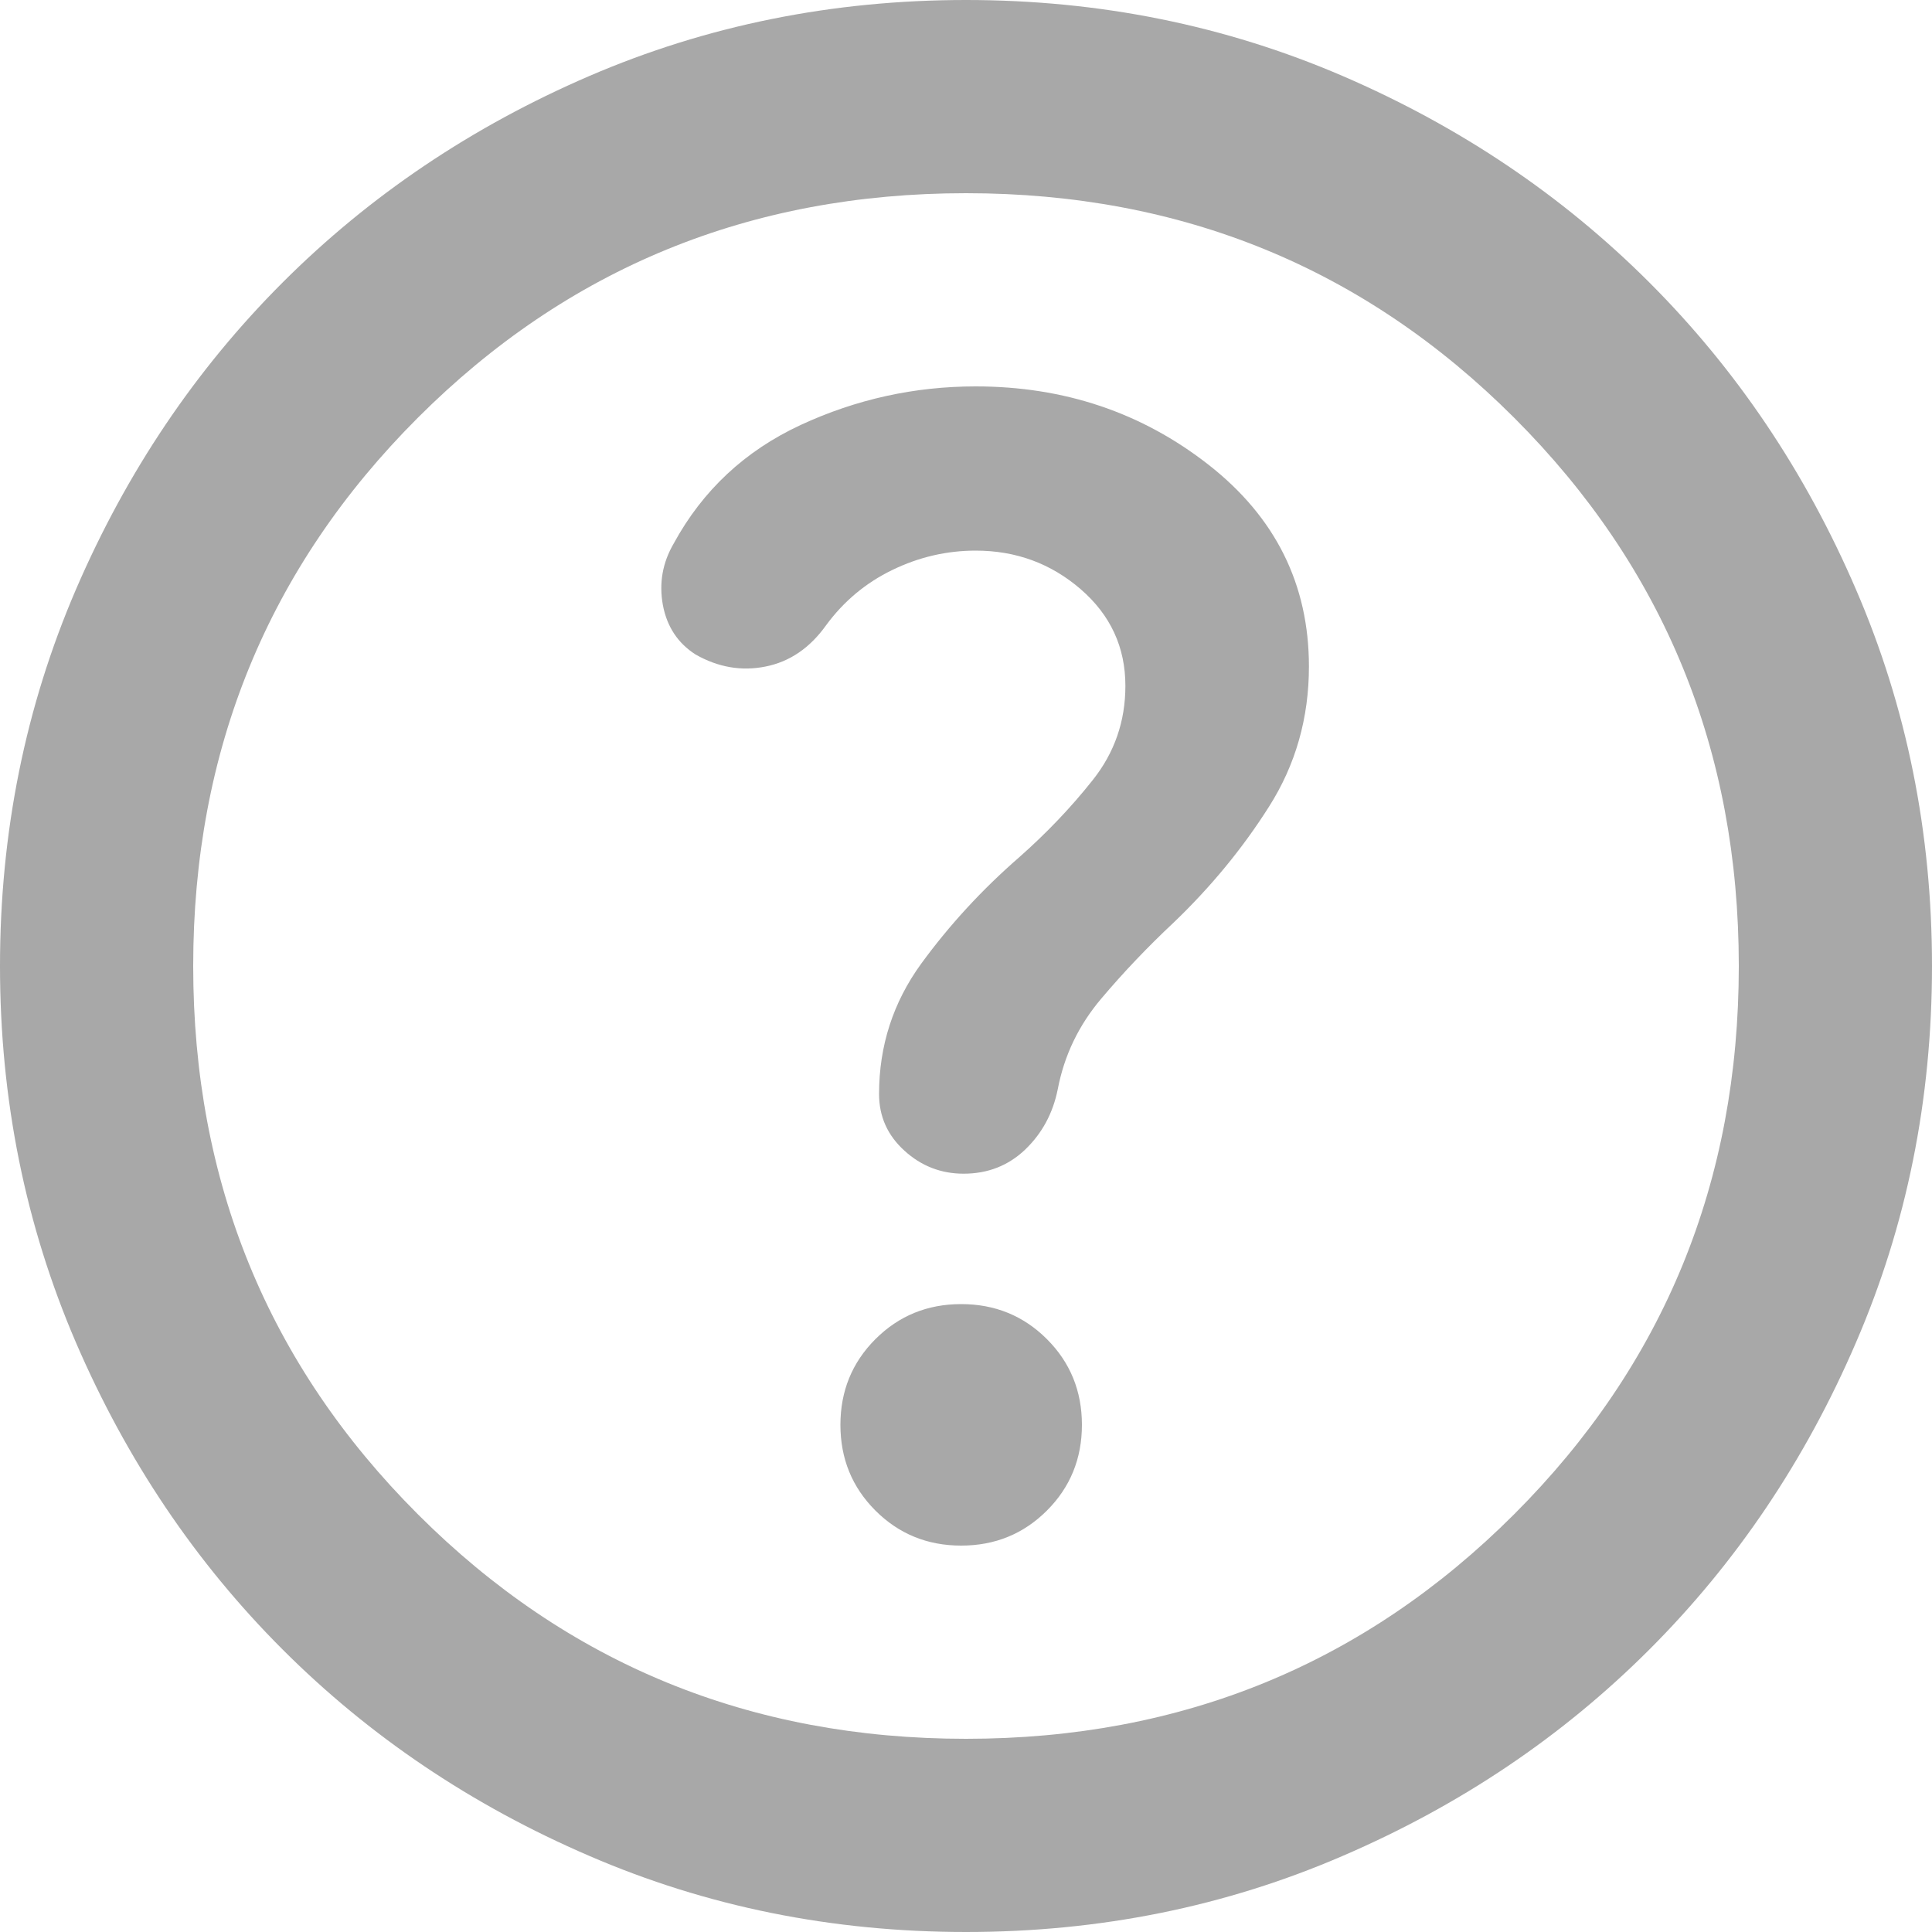
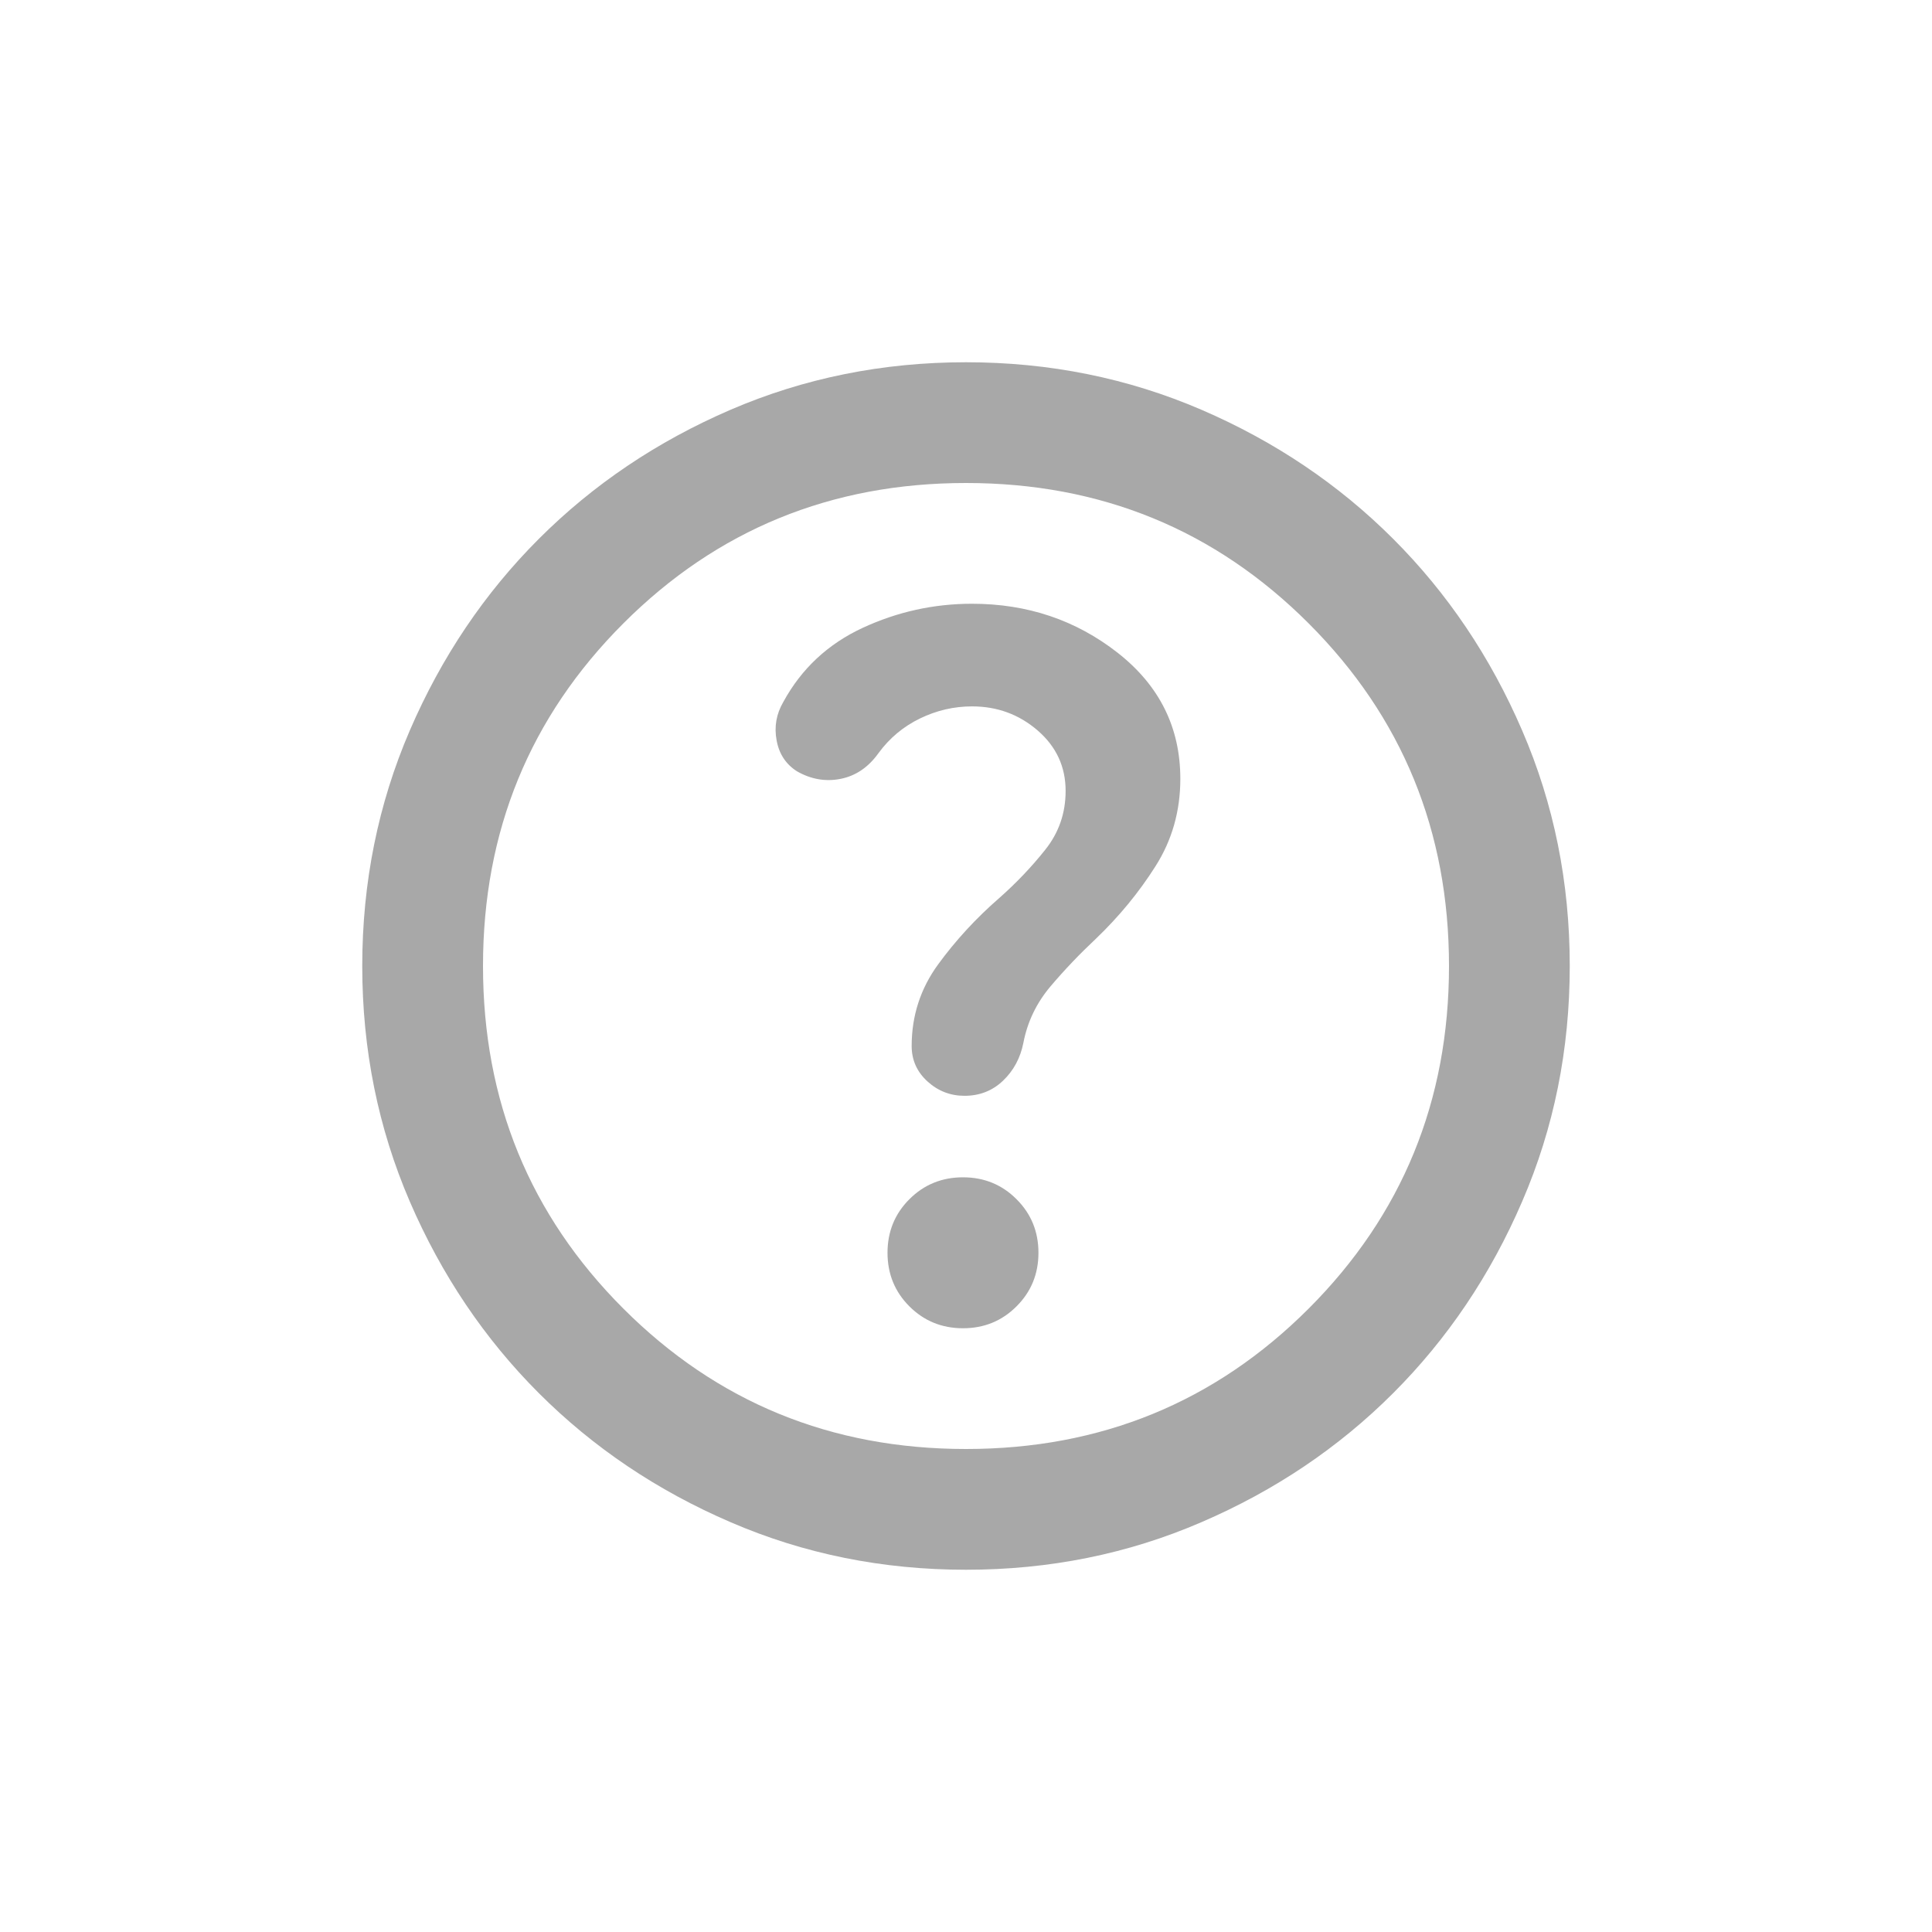
- <svg xmlns="http://www.w3.org/2000/svg" width="20" height="20" viewBox="0 0 20 20" fill="none">
-   <path d="M9.95 16C10.3 16 10.596 15.879 10.838 15.637C11.079 15.396 11.2 15.1 11.2 14.75C11.2 14.4 11.079 14.104 10.838 13.863C10.596 13.621 10.3 13.5 9.95 13.5C9.6 13.5 9.304 13.621 9.062 13.863C8.821 14.104 8.7 14.4 8.7 14.75C8.7 15.1 8.821 15.396 9.062 15.637C9.304 15.879 9.6 16 9.95 16ZM10 20C8.617 20 7.317 19.738 6.1 19.212C4.883 18.688 3.825 17.975 2.925 17.075C2.025 16.175 1.312 15.117 0.787 13.9C0.263 12.683 0 11.383 0 10C0 8.617 0.263 7.317 0.787 6.1C1.312 4.883 2.025 3.825 2.925 2.925C3.825 2.025 4.883 1.312 6.1 0.787C7.317 0.263 8.617 0 10 0C11.383 0 12.683 0.263 13.9 0.787C15.117 1.312 16.175 2.025 17.075 2.925C17.975 3.825 18.688 4.883 19.212 6.1C19.738 7.317 20 8.617 20 10C20 11.383 19.738 12.683 19.212 13.9C18.688 15.117 17.975 16.175 17.075 17.075C16.175 17.975 15.117 18.688 13.9 19.212C12.683 19.738 11.383 20 10 20ZM10 18C12.233 18 14.125 17.225 15.675 15.675C17.225 14.125 18 12.233 18 10C18 7.767 17.225 5.875 15.675 4.325C14.125 2.775 12.233 2 10 2C7.767 2 5.875 2.775 4.325 4.325C2.775 5.875 2 7.767 2 10C2 12.233 2.775 14.125 4.325 15.675C5.875 17.225 7.767 18 10 18ZM10.1 5.7C10.517 5.7 10.879 5.833 11.188 6.1C11.496 6.367 11.65 6.7 11.65 7.1C11.65 7.467 11.537 7.792 11.312 8.075C11.088 8.358 10.833 8.625 10.55 8.875C10.167 9.208 9.829 9.575 9.537 9.975C9.246 10.375 9.1 10.825 9.1 11.325C9.1 11.558 9.188 11.754 9.363 11.912C9.537 12.071 9.742 12.15 9.975 12.15C10.225 12.15 10.438 12.067 10.613 11.9C10.787 11.733 10.9 11.525 10.95 11.275C11.017 10.925 11.167 10.613 11.4 10.338C11.633 10.062 11.883 9.8 12.15 9.55C12.533 9.183 12.863 8.783 13.137 8.35C13.412 7.917 13.55 7.433 13.55 6.9C13.55 6.05 13.204 5.354 12.512 4.812C11.821 4.271 11.017 4 10.1 4C9.467 4 8.863 4.133 8.287 4.4C7.713 4.667 7.275 5.075 6.975 5.625C6.858 5.825 6.821 6.037 6.862 6.263C6.904 6.487 7.017 6.658 7.2 6.775C7.433 6.908 7.675 6.95 7.925 6.9C8.175 6.85 8.383 6.708 8.55 6.475C8.733 6.225 8.963 6.033 9.238 5.9C9.512 5.767 9.8 5.7 10.1 5.7Z" fill="#A8A8A8" />
+ <svg xmlns="http://www.w3.org/2000/svg" width="32" height="32" viewBox="0 0 32 32" fill="none">
+   <mask id="mask0_312968_1336" style="mask-type:alpha" maskUnits="userSpaceOnUse" x="0" y="0" width="32" height="32">
+     <rect width="32" height="32" fill="#D9D9D9" />
+   </mask>
+   <g mask="url(#mask0_312968_1336)">
+     <path d="M15.95 22C16.3 22 16.596 21.879 16.837 21.637C17.079 21.396 17.2 21.1 17.2 20.75C17.2 20.4 17.079 20.104 16.837 19.863C16.596 19.621 16.3 19.5 15.95 19.5C15.6 19.5 15.304 19.621 15.062 19.863C14.821 20.104 14.7 20.4 14.7 20.75C14.7 21.1 14.821 21.396 15.062 21.637C15.304 21.879 15.6 22 15.95 22ZM16 26C14.617 26 13.317 25.738 12.1 25.212C10.883 24.688 9.825 23.975 8.925 23.075C8.025 22.175 7.312 21.117 6.787 19.9C6.263 18.683 6 17.383 6 16C6 14.617 6.263 13.317 6.787 12.1C7.312 10.883 8.025 9.825 8.925 8.925C9.825 8.025 10.883 7.312 12.1 6.787C13.317 6.263 14.617 6 16 6C17.383 6 18.683 6.263 19.9 6.787C21.117 7.312 22.175 8.025 23.075 8.925C23.975 9.825 24.688 10.883 25.212 12.1C25.738 13.317 26 14.617 26 16C26 17.383 25.738 18.683 25.212 19.9C24.688 21.117 23.975 22.175 23.075 23.075C22.175 23.975 21.117 24.688 19.9 25.212C18.683 25.738 17.383 26 16 26ZM16 24C18.233 24 20.125 23.225 21.675 21.675C23.225 20.125 24 18.233 24 16C24 13.767 23.225 11.875 21.675 10.325C20.125 8.775 18.233 8 16 8C13.767 8 11.875 8.775 10.325 10.325C8.775 11.875 8 13.767 8 16C8 18.233 8.775 20.125 10.325 21.675C11.875 23.225 13.767 24 16 24ZM16.1 11.7C16.517 11.7 16.879 11.833 17.188 12.1C17.496 12.367 17.65 12.7 17.65 13.1C17.65 13.467 17.538 13.792 17.312 14.075C17.087 14.358 16.833 14.625 16.55 14.875C16.167 15.208 15.829 15.575 15.537 15.975C15.246 16.375 15.1 16.825 15.1 17.325C15.1 17.558 15.188 17.754 15.363 17.913C15.537 18.071 15.742 18.15 15.975 18.15C16.225 18.15 16.438 18.067 16.613 17.9C16.788 17.733 16.9 17.525 16.95 17.275C17.017 16.925 17.167 16.613 17.4 16.337C17.633 16.062 17.883 15.8 18.15 15.55C18.533 15.183 18.863 14.783 19.137 14.35C19.413 13.917 19.55 13.433 19.55 12.9C19.55 12.05 19.204 11.354 18.512 10.812C17.821 10.271 17.017 10 16.1 10C15.467 10 14.863 10.133 14.287 10.4C13.713 10.667 13.275 11.075 12.975 11.625C12.858 11.825 12.821 12.037 12.863 12.262C12.904 12.488 13.017 12.658 13.2 12.775C13.433 12.908 13.675 12.95 13.925 12.9C14.175 12.85 14.383 12.708 14.55 12.475C14.733 12.225 14.963 12.033 15.238 11.9C15.512 11.767 15.8 11.7 16.1 11.7Z" fill="#A8A8A8" />
+   </g>
</svg>
